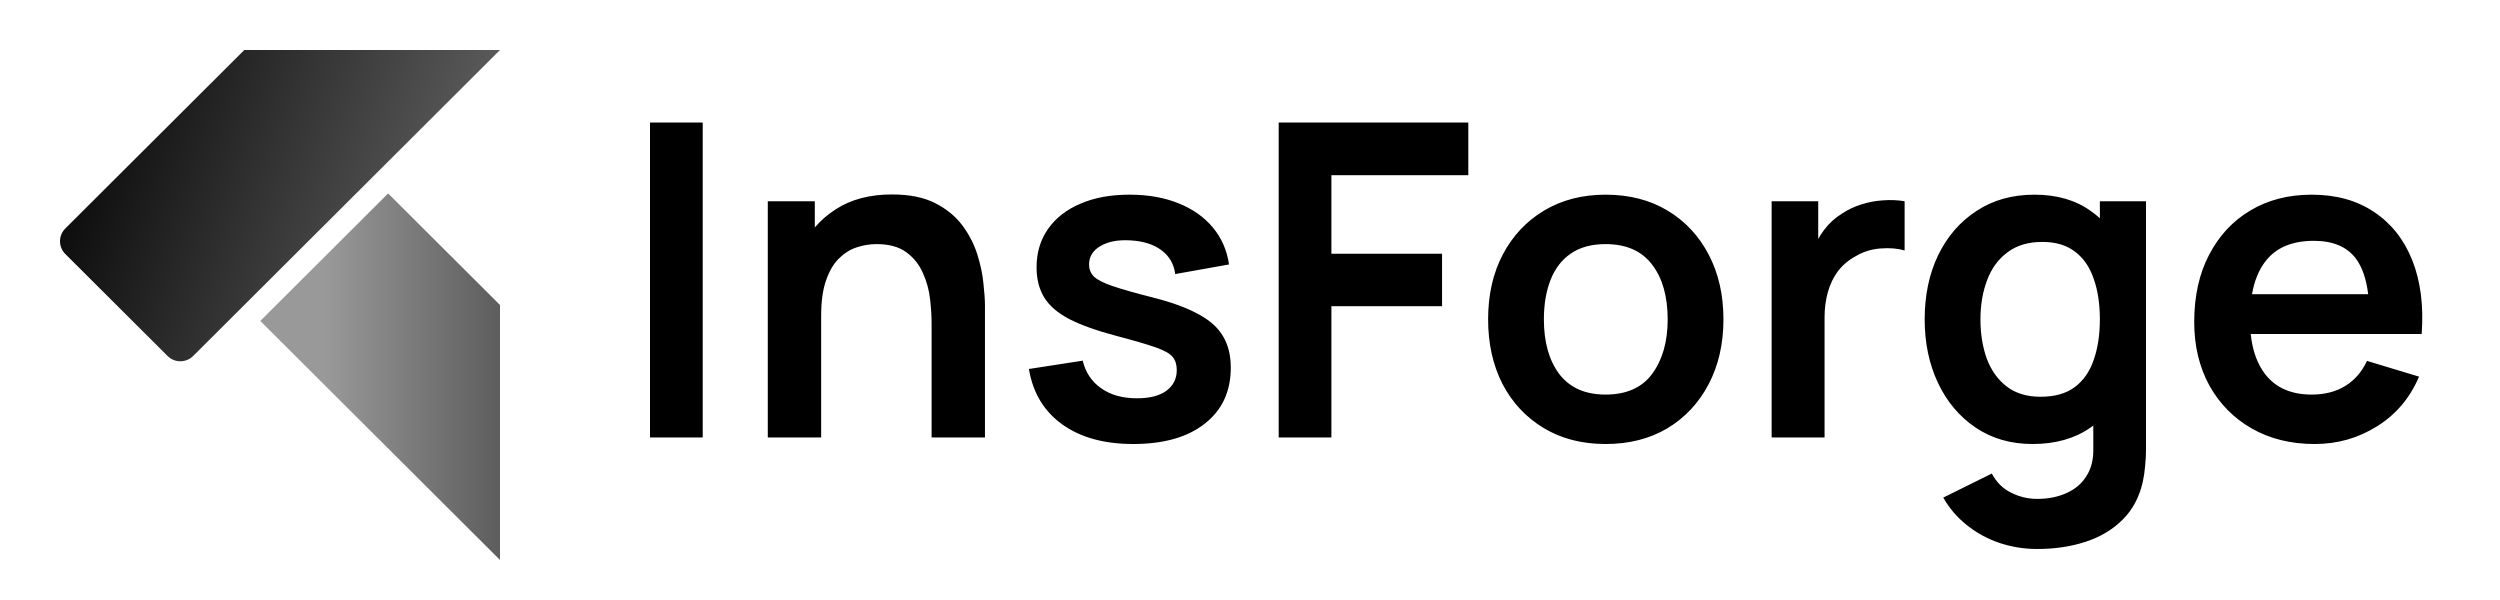
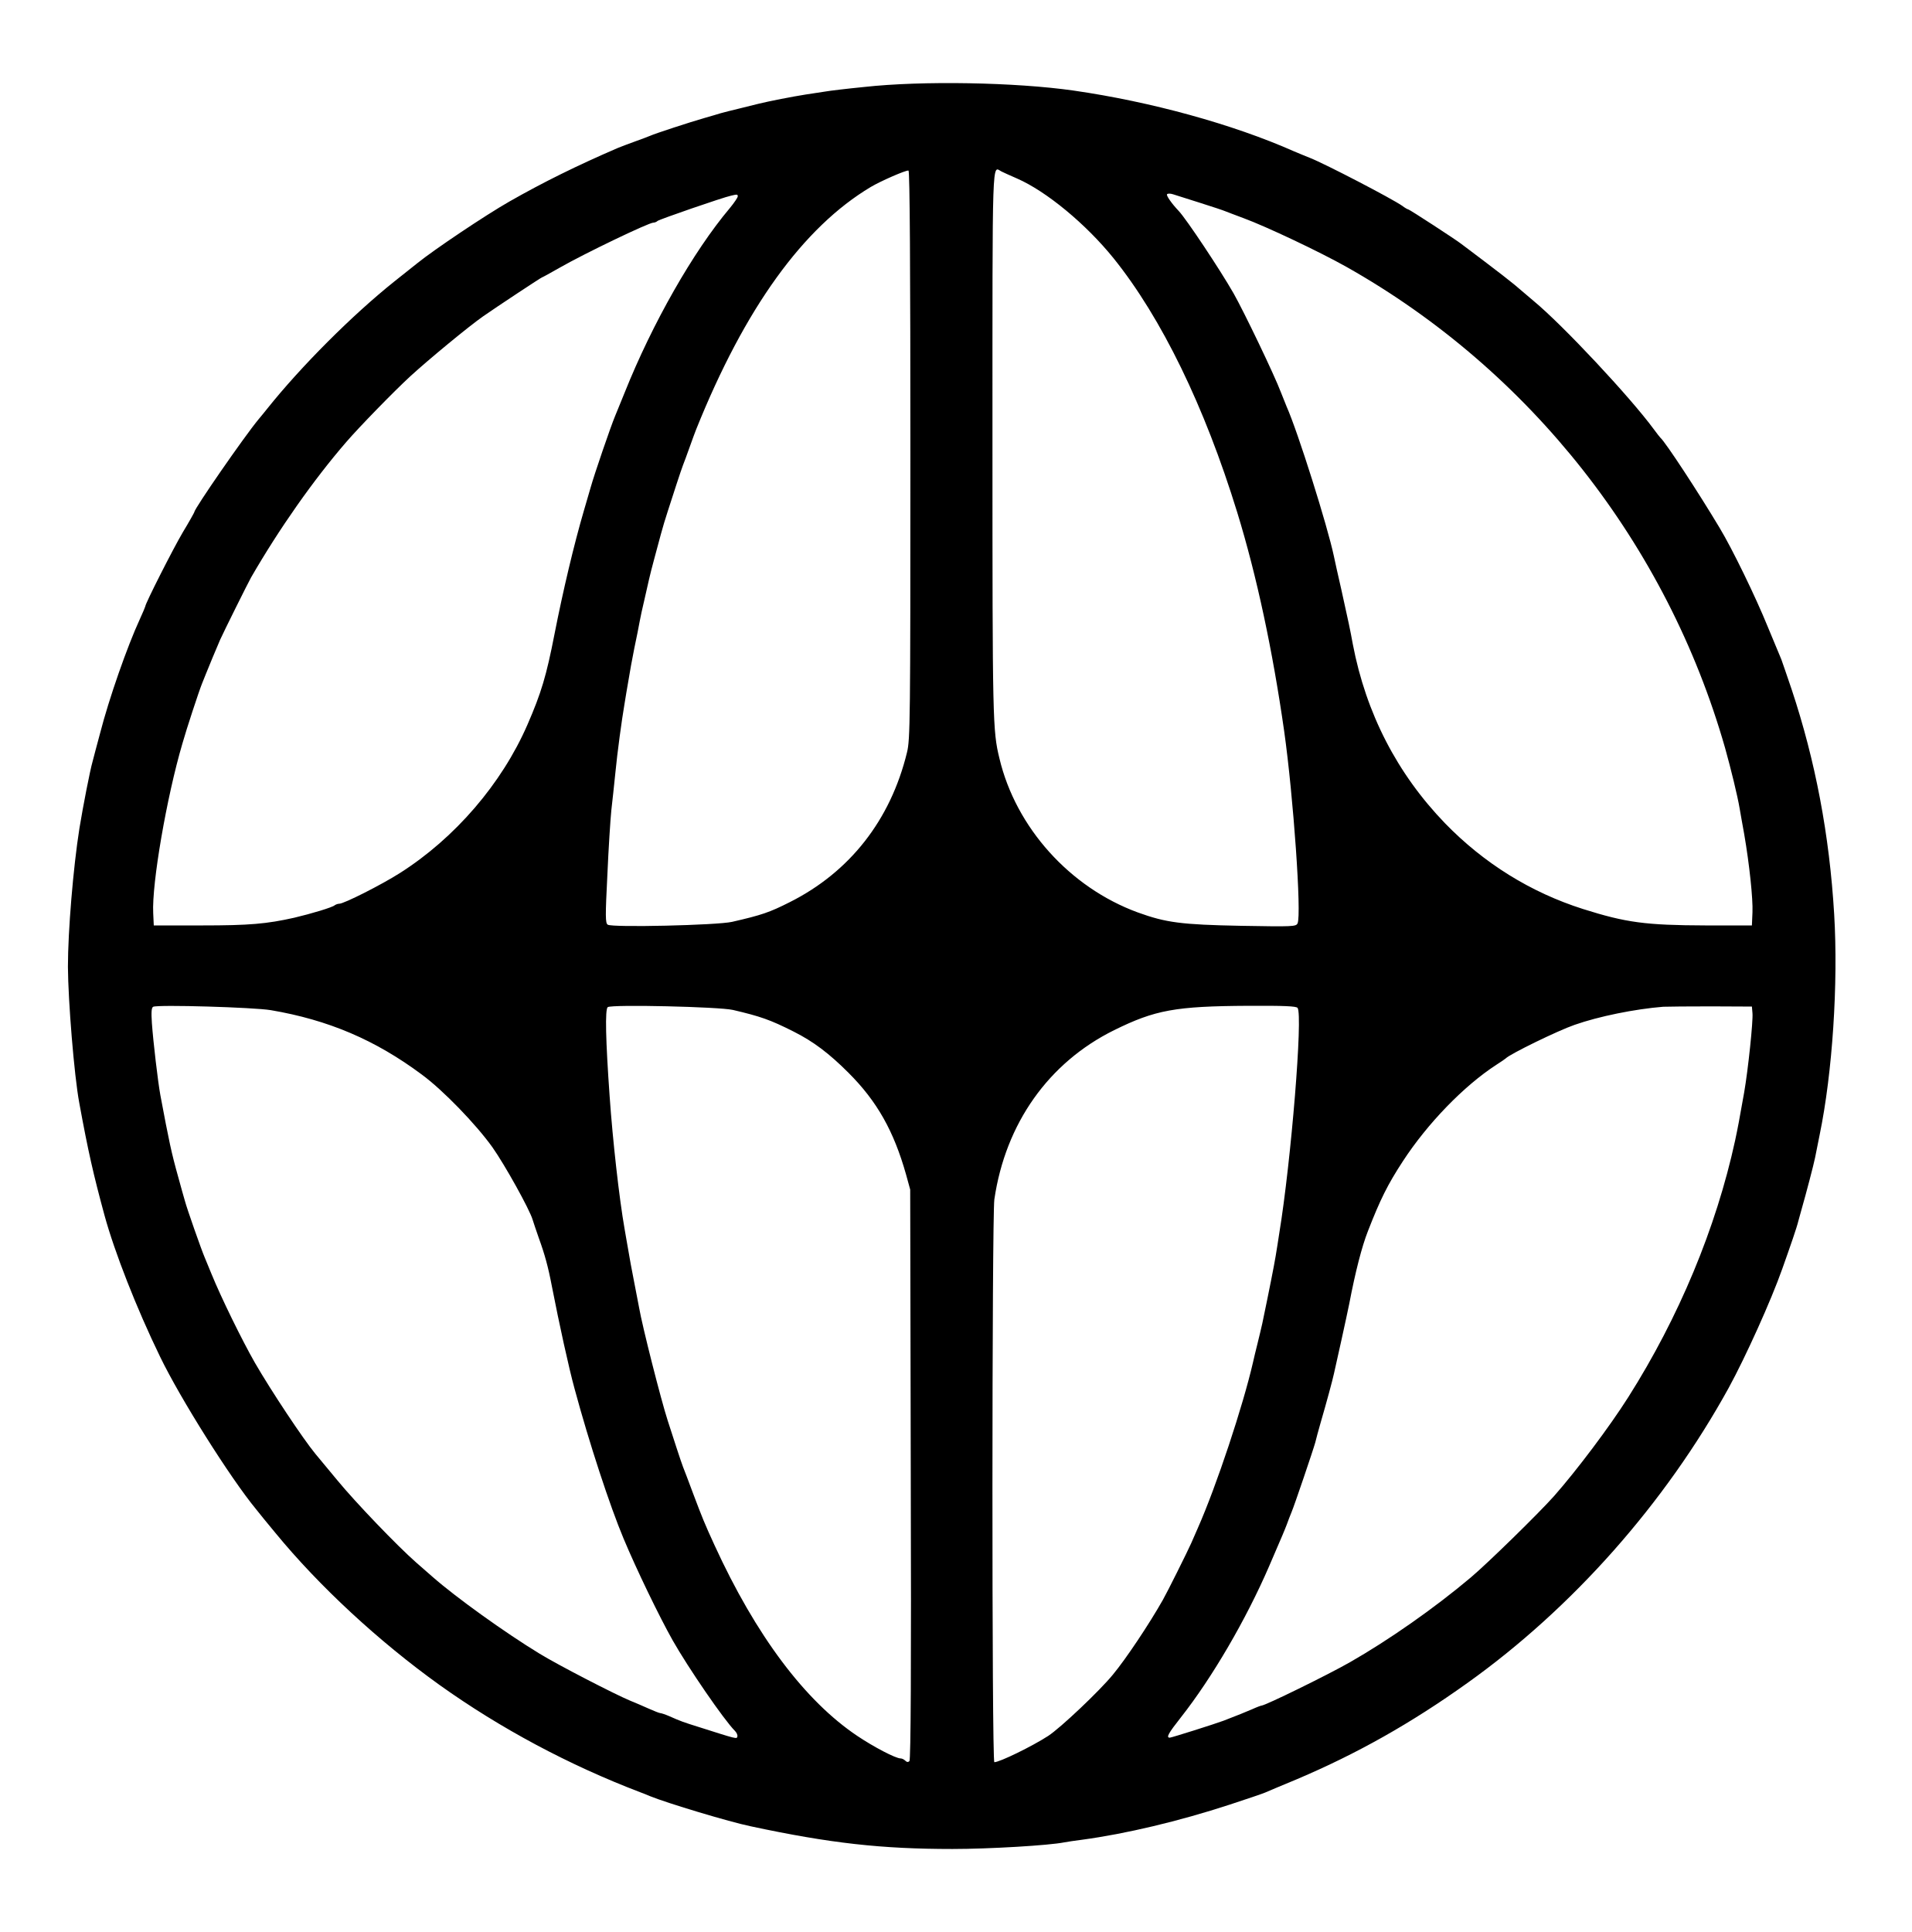
- <svg xmlns="http://www.w3.org/2000/svg" width="1000" height="240" viewBox="0 0 1000 240" fill="none">
-   <path d="M26.118 101.6C23.294 98.783 23.294 94.217 26.118 91.4L97.717 20L200 20L77.26 142.4C74.436 145.217 69.856 145.217 67.032 142.4L26.118 101.6Z" fill="url(#paint0_linear_1_48)" />
-   <path d="M155.251 77.375L200 122V224L104.109 128.375L155.251 77.375Z" fill="url(#paint1_linear_1_48)" />
-   <path d="M813.788 77.87C822.77 77.87 830.293 80.057 836.358 84.431C837.617 85.318 838.812 86.273 839.945 87.296V80.494H858.404V179.525C858.404 181.916 858.288 184.191 858.055 186.349C857.88 188.565 857.559 190.724 857.093 192.823C855.693 198.947 853.01 203.963 849.044 207.87C845.078 211.836 840.149 214.781 834.259 216.706C828.427 218.631 821.953 219.593 814.838 219.593C809.589 219.593 804.544 218.777 799.703 217.144C794.921 215.511 790.605 213.148 786.756 210.057C782.907 207.024 779.757 203.35 777.308 199.034L796.729 189.411C798.536 192.852 801.074 195.389 804.34 197.022C807.664 198.714 811.193 199.56 814.926 199.56C819.3 199.56 823.208 198.772 826.648 197.197C830.089 195.681 832.743 193.406 834.609 190.373C836.534 187.399 837.438 183.666 837.321 179.176V170.212C836.948 170.494 836.569 170.769 836.184 171.039C829.943 175.413 822.216 177.601 813.001 177.601C804.311 177.601 796.729 175.413 790.255 171.039C783.781 166.665 778.766 160.717 775.208 153.193C771.65 145.67 769.871 137.184 769.871 127.735C769.871 118.171 771.65 109.656 775.208 102.19C778.824 94.667 783.927 88.746 790.518 84.431C797.108 80.057 804.865 77.87 813.788 77.87ZM451.808 77.87C459.156 77.87 465.659 79.007 471.316 81.281C477.032 83.556 481.639 86.793 485.139 90.992C488.638 95.191 490.796 100.119 491.612 105.776L470.092 109.626C469.567 105.602 467.729 102.424 464.58 100.091C461.489 97.758 457.348 96.445 452.157 96.153C447.2 95.862 443.205 96.621 440.172 98.429C437.139 100.178 435.623 102.657 435.623 105.864C435.623 107.672 436.235 109.218 437.46 110.501C438.685 111.784 441.134 113.067 444.809 114.351C448.541 115.634 454.082 117.208 461.431 119.074C468.954 120.999 474.961 123.215 479.452 125.723C484.001 128.172 487.267 131.118 489.25 134.559C491.291 138 492.312 142.17 492.312 147.069C492.312 156.576 488.842 164.041 481.901 169.465C475.019 174.889 465.484 177.601 453.295 177.601C441.63 177.601 432.153 174.977 424.862 169.728C417.572 164.479 413.14 157.1 411.565 147.594L433.086 144.27C434.194 148.935 436.644 152.609 440.435 155.292C444.226 157.975 449.008 159.316 454.782 159.316C459.856 159.316 463.764 158.325 466.505 156.342C469.304 154.301 470.704 151.53 470.704 148.031C470.704 145.873 470.179 144.153 469.129 142.87C468.137 141.529 465.921 140.245 462.48 139.021C459.039 137.796 453.761 136.25 446.646 134.384C438.714 132.284 432.415 130.039 427.749 127.647C423.084 125.198 419.73 122.312 417.688 118.987C415.647 115.663 414.627 111.638 414.627 106.914C414.627 101.024 416.173 95.891 419.264 91.517C422.355 87.143 426.67 83.789 432.211 81.456C437.752 79.065 444.284 77.87 451.808 77.87ZM642.225 77.87C651.731 77.87 660.013 79.998 667.07 84.256C674.127 88.513 679.609 94.404 683.517 101.928C687.424 109.393 689.378 117.996 689.378 127.735C689.378 137.533 687.396 146.194 683.43 153.718C679.522 161.183 674.039 167.044 666.982 171.302C659.925 175.501 651.673 177.601 642.225 177.601C632.776 177.601 624.524 175.472 617.467 171.215C610.41 166.957 604.928 161.095 601.021 153.63C597.171 146.106 595.246 137.475 595.246 127.735C595.246 117.821 597.229 109.13 601.195 101.665C605.161 94.2 610.673 88.367 617.729 84.168C624.786 79.969 632.952 77.87 642.225 77.87ZM924.667 77.87C934.465 77.87 942.776 80.174 949.6 84.781C956.481 89.33 961.585 95.774 964.909 104.114C968.234 112.454 969.487 122.282 968.671 133.597H900.287C900.995 140.381 902.997 145.834 906.295 149.956C910.494 155.205 916.619 157.829 924.667 157.829C929.857 157.829 934.319 156.692 938.052 154.418C941.843 152.085 944.759 148.731 946.8 144.357L967.621 150.656C964.005 159.171 958.406 165.791 950.824 170.515C943.301 175.239 934.99 177.601 925.892 177.601C916.327 177.601 907.928 175.53 900.696 171.39C893.464 167.249 887.807 161.504 883.725 154.155C879.7 146.807 877.688 138.35 877.688 128.785C877.688 118.462 879.671 109.51 883.637 101.928C887.603 94.287 893.114 88.367 900.171 84.168C907.228 79.969 915.394 77.87 924.667 77.87ZM281.084 174.977H260V49H281.084V174.977ZM356.805 77.782C363.803 77.782 369.577 78.948 374.126 81.281C378.675 83.614 382.292 86.589 384.975 90.205C387.657 93.821 389.64 97.671 390.923 101.753C392.206 105.835 393.023 109.714 393.373 113.388C393.781 117.004 393.985 119.949 393.985 122.224V174.977H372.639V129.485C372.639 126.511 372.435 123.216 372.026 119.6C371.618 115.984 370.656 112.513 369.14 109.188C367.682 105.806 365.465 103.036 362.491 100.878C359.575 98.72 355.608 97.641 350.593 97.641C347.91 97.641 345.256 98.078 342.632 98.953C340.007 99.828 337.617 101.345 335.459 103.503C333.359 105.603 331.668 108.518 330.385 112.251C329.102 115.925 328.46 120.649 328.46 126.423V174.977H307.114V80.494H325.923V90.978C328.334 88.149 331.163 85.704 334.409 83.644C340.475 79.736 347.94 77.782 356.805 77.782ZM587.322 70.084H532.558V101.49H576.824V122.486H532.558V174.977H511.474V49H587.322V70.084ZM753.183 80.144C756.157 79.911 759.044 80.028 761.843 80.494V100.178C759.043 99.361 755.807 99.099 752.133 99.391C748.517 99.682 745.25 100.702 742.334 102.452C739.418 104.027 737.027 106.04 735.161 108.489C733.353 110.939 732.012 113.738 731.137 116.888C730.262 119.979 729.824 123.332 729.824 126.948V174.977H708.653V80.494H727.287V95.587C727.998 94.317 728.785 93.106 729.649 91.954C731.632 89.33 733.994 87.172 736.735 85.481C739.068 83.906 741.634 82.681 744.434 81.807C747.291 80.874 750.208 80.32 753.183 80.144ZM816.938 96.766C811.28 96.766 806.615 98.166 802.94 100.965C799.266 103.706 796.554 107.439 794.805 112.163C793.055 116.829 792.18 122.02 792.18 127.735C792.18 133.509 793.025 138.758 794.717 143.482C796.466 148.148 799.12 151.852 802.678 154.593C806.235 157.334 810.755 158.704 816.237 158.704C821.894 158.704 826.444 157.421 829.885 154.855C833.384 152.231 835.921 148.586 837.496 143.92C839.129 139.254 839.945 133.859 839.945 127.735C839.945 121.553 839.129 116.158 837.496 111.551C835.921 106.885 833.442 103.269 830.06 100.703C826.677 98.079 822.303 96.766 816.938 96.766ZM642.225 97.641C636.567 97.641 631.902 98.924 628.228 101.49C624.612 103.998 621.928 107.526 620.179 112.075C618.429 116.566 617.555 121.786 617.555 127.735C617.555 136.892 619.625 144.211 623.766 149.693C627.965 155.117 634.118 157.829 642.225 157.829C650.623 157.829 656.864 155.03 660.946 149.431C665.029 143.832 667.07 136.6 667.07 127.735C667.07 118.579 664.999 111.288 660.858 105.864C656.718 100.382 650.506 97.641 642.225 97.641ZM925.541 96.329C916.91 96.329 910.494 99.011 906.295 104.377C903.597 107.786 901.767 112.219 900.803 117.675H947.27C946.508 111.524 944.865 106.771 942.338 103.415C938.78 98.691 933.181 96.329 925.541 96.329Z" fill="black" />
-   <defs>
-     <linearGradient id="paint0_linear_1_48" x1="22.395" y1="23.075" x2="292.628" y2="116.332" gradientUnits="userSpaceOnUse">
-       <stop />
-       <stop offset="1" stop-opacity="0.4" />
-     </linearGradient>
-     <linearGradient id="paint1_linear_1_48" x1="309.006" y1="103.841" x2="130.001" y2="103.841" gradientUnits="userSpaceOnUse">
-       <stop />
-       <stop offset="1" stop-opacity="0.4" />
-     </linearGradient>
-   </defs>
+ <svg xmlns="http://www.w3.org/2000/svg" viewBox="0 0 1013 1024" width="1013" height="1024">
+   <g transform="translate(0,1024) scale(0.1,-0.1)" fill="#000000" stroke="none">
+     <path d="M4580 9779 c-91 -9 -183 -20 -205 -24 -22 -3 -69 -11 -105 -16 -70 -11 -193 -35 -250 -49 -19 -5 -66 -16 -105 -26 -38 -9 -81 -20 -95 -24 -14 -4 -52 -16 -85 -25 -77 -22 -264 -83 -290 -95 -11 -5 -47 -18 -80 -30 -33 -12 -73 -27 -90 -34 -216 -93 -396 -182 -575 -284 -128 -73 -399 -255 -487 -326 -10 -8 -65 -52 -122 -97 -224 -179 -496 -451 -677 -678 -10 -13 -31 -38 -45 -55 -76 -92 -339 -472 -339 -490 0 -2 -27 -51 -61 -107 -52 -88 -199 -378 -199 -393 0 -2 -13 -33 -29 -68 -66 -143 -163 -419 -211 -606 -17 -64 -35 -130 -39 -147 -14 -48 -51 -239 -70 -355 -33 -208 -61 -546 -61 -734 1 -180 33 -576 60 -721 47 -257 75 -380 134 -597 53 -194 170 -493 294 -748 107 -222 373 -644 509 -809 15 -19 61 -76 102 -125 233 -284 550 -577 871 -807 322 -230 687 -425 1065 -569 11 -4 34 -13 50 -20 91 -37 419 -136 535 -160 421 -90 693 -120 1068 -120 196 0 513 19 592 35 14 3 57 9 95 14 230 31 513 98 782 186 92 30 177 59 188 64 11 5 87 37 169 71 318 135 604 296 902 509 558 398 1049 953 1386 1565 89 163 224 461 284 631 44 124 77 219 85 253 5 17 13 47 18 65 23 80 64 236 71 272 4 22 15 76 24 120 68 329 99 802 77 1170 -25 420 -100 814 -225 1190 -26 77 -51 149 -55 160 -5 11 -37 89 -72 173 -64 158 -188 413 -255 524 -113 189 -288 456 -314 478 -3 3 -19 23 -35 45 -125 170 -481 551 -637 680 -33 28 -78 66 -100 85 -23 19 -93 74 -157 122 -64 48 -120 91 -126 95 -23 19 -275 183 -281 183 -3 0 -18 8 -32 19 -58 40 -406 221 -489 254 -23 9 -61 25 -85 35 -325 144 -759 263 -1168 322 -309 44 -802 53 -1110 19z m245 -1950 c0 -1409 -1 -1509 -18 -1577 -87 -358 -303 -634 -622 -794 -107 -54 -148 -68 -305 -104 -78 -18 -636 -31 -659 -15 -13 8 -13 45 -2 263 6 139 16 294 21 343 6 50 15 137 21 195 11 114 34 282 49 370 5 30 14 87 21 125 6 39 20 115 31 170 12 55 24 118 28 140 4 22 15 74 25 115 9 41 21 91 25 110 4 19 17 69 28 110 11 41 27 100 35 130 8 30 24 84 36 120 12 36 33 101 47 145 14 44 30 89 34 100 5 11 20 54 35 95 15 41 30 84 35 95 258 642 567 1070 925 1284 54 32 187 90 200 87 7 -2 10 -512 10 -1507z m483 1502 c9 -5 46 -21 82 -37 156 -68 366 -242 512 -423 254 -316 482 -784 655 -1346 104 -338 188 -733 249 -1160 49 -347 93 -974 71 -1019 -8 -17 -23 -18 -300 -13 -317 6 -398 17 -547 71 -360 132 -646 450 -733 816 -36 148 -37 197 -37 1664 0 1570 -3 1473 48 1447z m1052 -166 c63 -20 124 -40 135 -45 11 -4 54 -21 95 -36 120 -44 405 -179 547 -259 973 -549 1698 -1471 2006 -2550 31 -111 66 -254 77 -320 5 -27 15 -88 24 -135 28 -162 47 -345 44 -415 l-3 -70 -245 0 c-319 1 -422 15 -650 87 -277 88 -525 242 -731 454 -254 263 -419 583 -489 949 -14 77 -23 119 -61 290 -18 77 -35 156 -39 175 -34 162 -192 663 -251 795 -4 11 -18 45 -30 75 -34 91 -196 428 -251 525 -72 126 -251 395 -291 437 -38 40 -66 81 -62 88 3 5 18 5 33 0 15 -5 79 -25 142 -45z m-2450 34 c0 -6 -19 -34 -42 -62 -194 -230 -411 -612 -557 -977 -24 -58 -46 -114 -51 -125 -23 -55 -110 -308 -130 -380 -5 -16 -20 -70 -35 -120 -53 -181 -111 -426 -156 -655 -43 -221 -70 -312 -144 -482 -136 -312 -384 -600 -675 -785 -99 -63 -297 -163 -322 -163 -8 0 -18 -4 -24 -8 -11 -11 -125 -45 -214 -66 -147 -33 -238 -41 -490 -41 l-255 0 -3 65 c-8 155 71 615 155 900 21 75 88 278 103 315 7 17 16 39 20 50 11 28 59 144 77 185 20 44 146 298 164 330 149 258 331 517 504 717 68 79 253 269 340 349 96 88 309 264 385 317 73 51 309 207 313 207 2 0 44 23 93 51 129 74 472 239 497 239 7 0 17 4 22 9 9 8 347 125 390 134 33 8 35 7 35 -4z m-2475 -4313 c306 -52 554 -158 800 -341 113 -83 287 -263 375 -386 65 -92 197 -329 213 -384 3 -11 18 -54 32 -95 32 -88 50 -153 70 -258 39 -200 90 -433 120 -542 78 -289 187 -621 260 -795 69 -165 189 -413 260 -539 82 -145 272 -422 330 -480 9 -9 15 -22 13 -30 -3 -14 -2 -14 -203 50 -83 26 -95 30 -158 58 -21 9 -42 16 -47 16 -5 0 -33 11 -62 24 -29 13 -73 32 -98 42 -82 34 -384 190 -480 249 -184 112 -444 299 -567 407 -21 18 -60 53 -88 77 -100 88 -319 316 -417 435 -55 66 -108 130 -117 141 -65 79 -232 330 -320 482 -68 119 -179 345 -231 473 -12 30 -28 69 -35 85 -17 39 -95 261 -105 300 -5 17 -21 73 -35 125 -37 132 -49 190 -95 435 -13 70 -38 284 -45 382 -4 60 -2 83 7 87 27 12 533 -3 623 -18z m2450 1 c145 -34 197 -52 320 -114 106 -53 190 -117 292 -219 152 -152 240 -309 305 -539 l22 -80 3 -1509 c3 -1022 0 -1513 -7 -1520 -7 -7 -14 -6 -22 2 -7 7 -18 12 -25 12 -26 0 -141 60 -229 119 -278 186 -538 533 -757 1011 -52 113 -66 148 -112 270 -26 69 -50 134 -55 145 -4 11 -20 56 -34 100 -14 44 -35 109 -47 145 -36 111 -135 501 -152 600 -3 14 -14 75 -26 135 -12 61 -26 136 -31 168 -6 31 -14 83 -20 115 -28 159 -63 470 -79 702 -21 296 -25 461 -10 472 22 15 591 2 664 -15z m2992 11 c29 -37 -34 -811 -97 -1195 -5 -35 -14 -89 -19 -120 -8 -49 -35 -186 -71 -358 -5 -22 -16 -69 -25 -105 -9 -36 -20 -81 -24 -100 -53 -231 -193 -654 -293 -880 -11 -25 -27 -61 -35 -80 -21 -47 -125 -256 -150 -300 -73 -129 -196 -313 -264 -395 -70 -86 -278 -283 -344 -326 -85 -55 -257 -139 -285 -139 -14 0 -13 2889 0 2983 59 402 287 725 635 897 217 107 324 127 711 129 191 1 254 -2 261 -11z m2411 -28 c4 -41 -23 -299 -44 -420 -27 -153 -33 -184 -48 -255 -101 -464 -298 -937 -566 -1360 -100 -158 -274 -389 -394 -525 -81 -91 -354 -358 -441 -431 -192 -162 -435 -332 -640 -449 -119 -68 -450 -230 -469 -230 -3 0 -25 -8 -49 -19 -37 -16 -79 -33 -152 -61 -42 -16 -276 -90 -285 -90 -21 0 -8 23 59 108 166 211 345 518 467 800 76 176 80 186 94 222 7 19 18 49 25 65 16 38 115 330 126 370 4 17 16 62 27 100 34 117 64 228 72 265 4 19 22 98 39 175 17 77 36 165 42 195 32 168 67 304 99 385 65 167 104 246 185 370 131 201 324 400 495 511 25 16 47 31 50 34 23 24 278 148 365 178 128 45 320 84 470 96 22 1 137 2 255 2 l215 -1 3 -35z" />
+   </g>
</svg>
